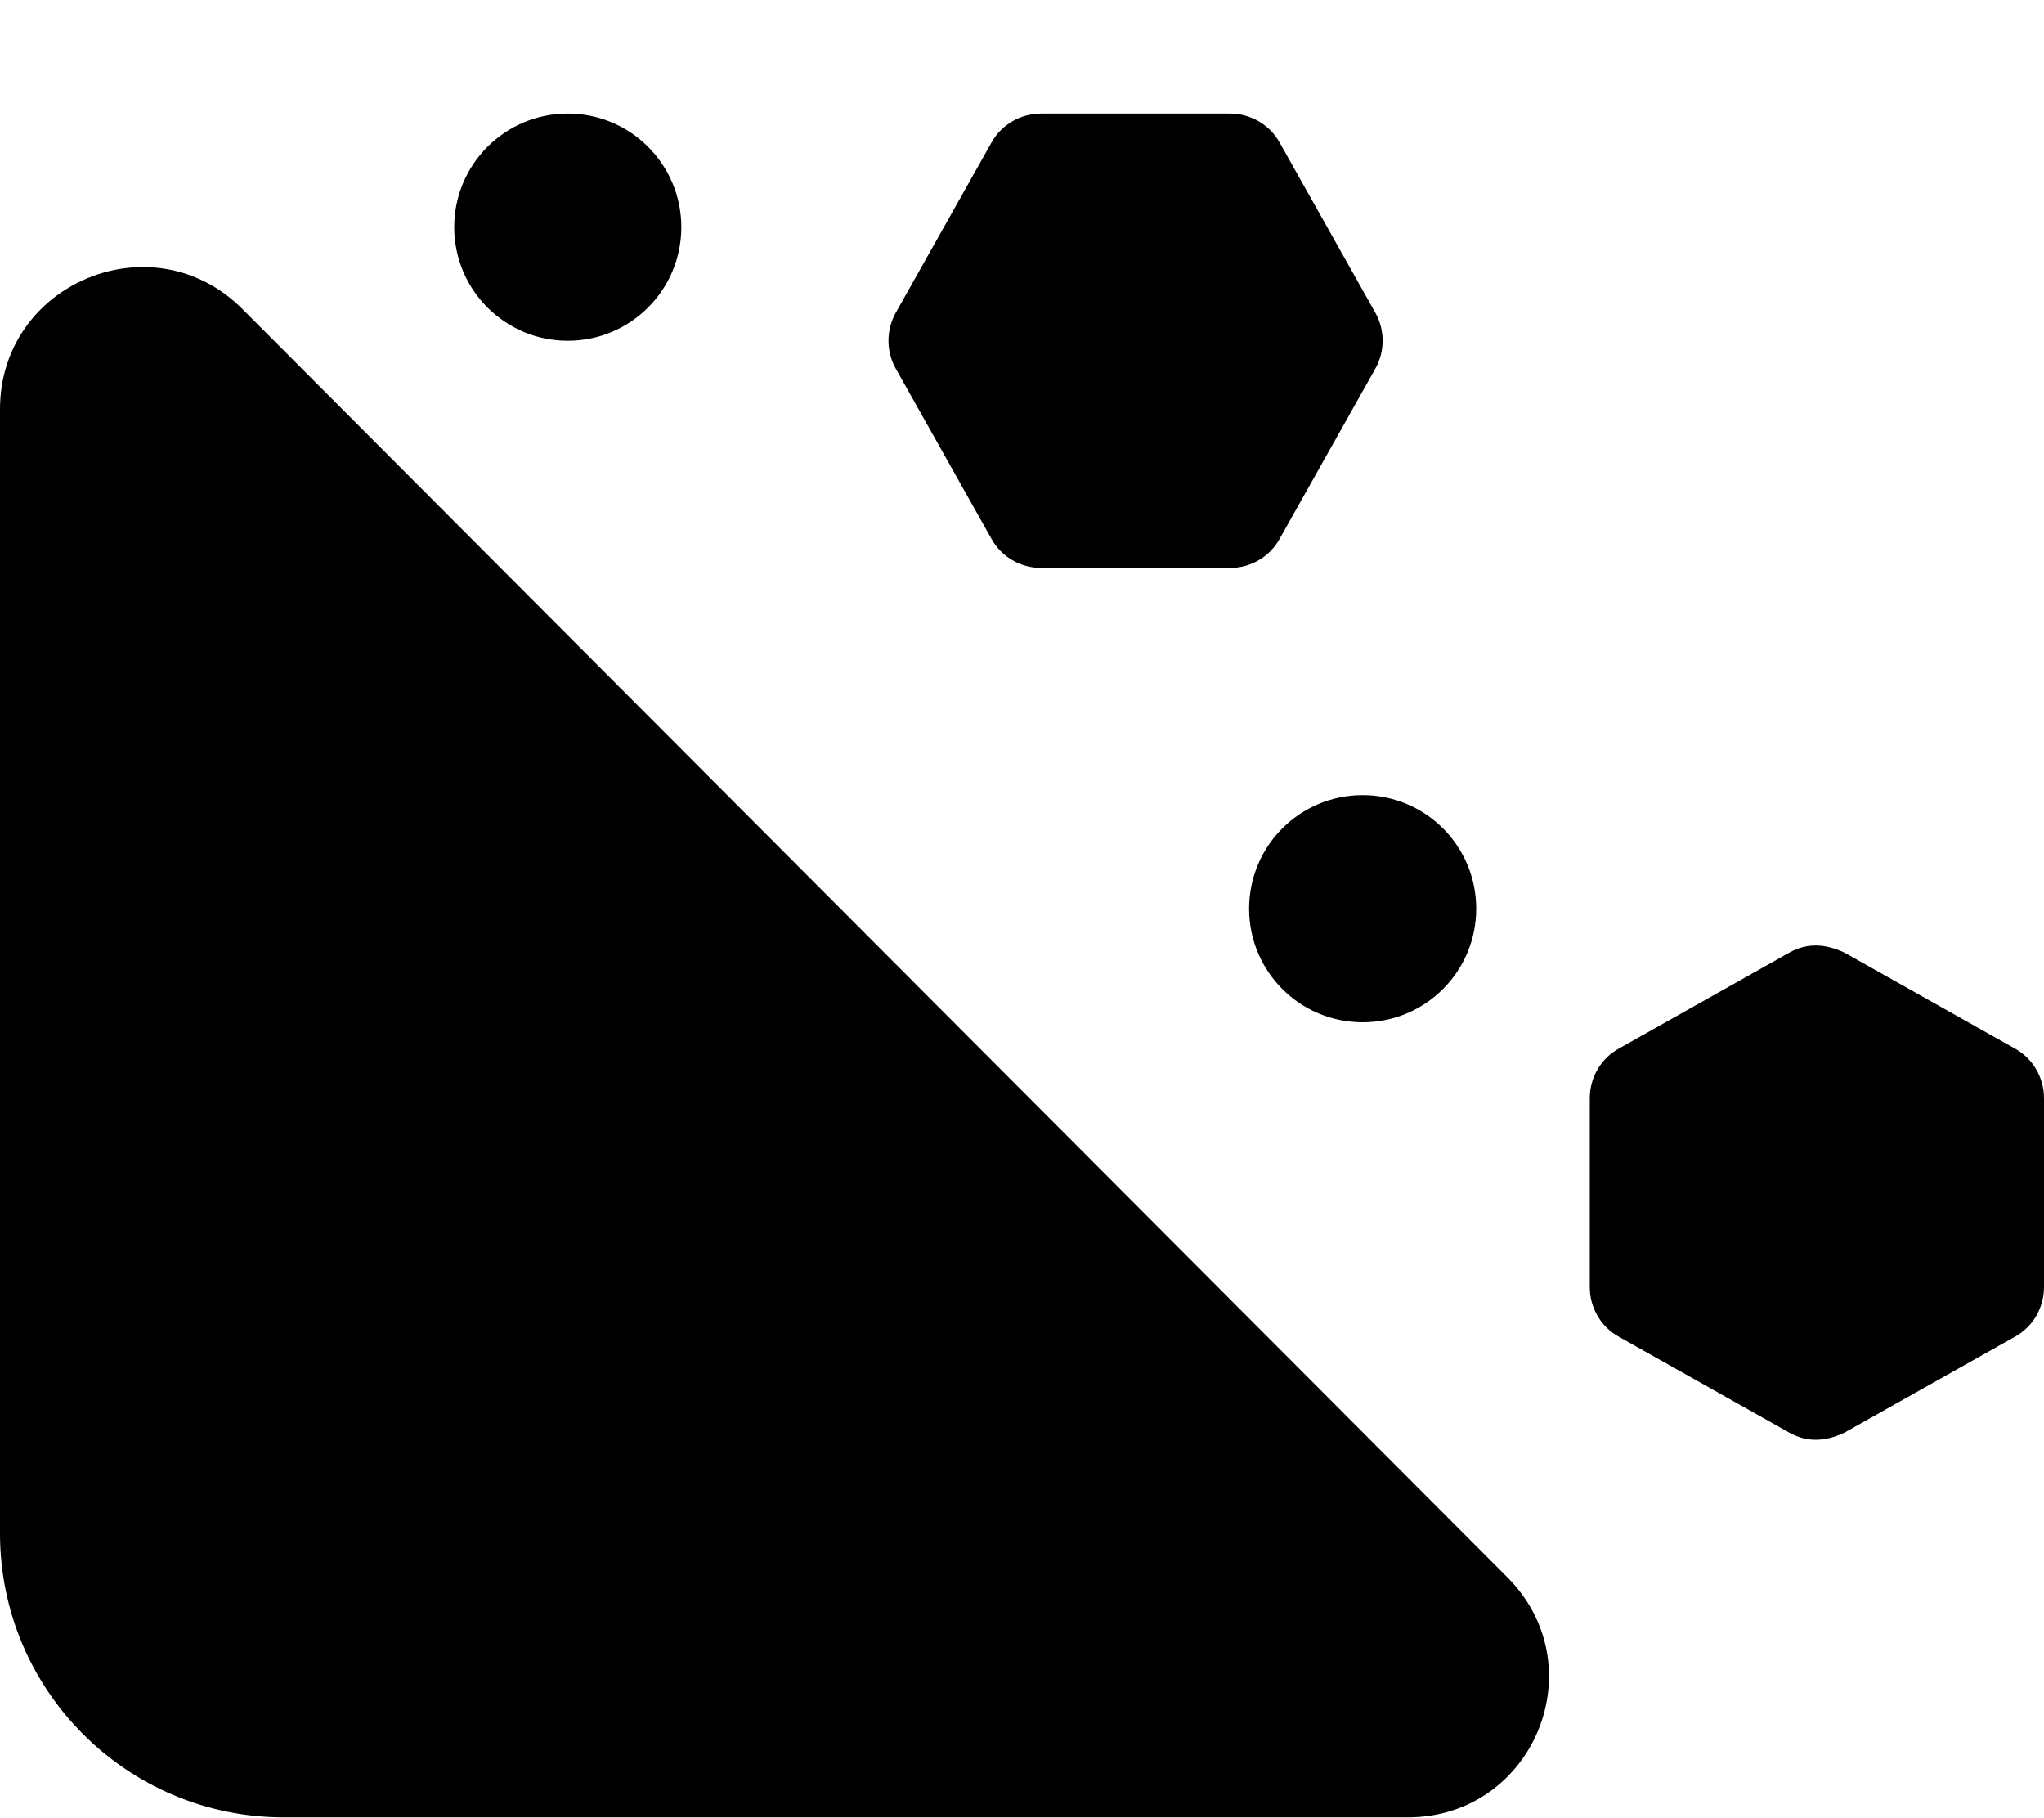
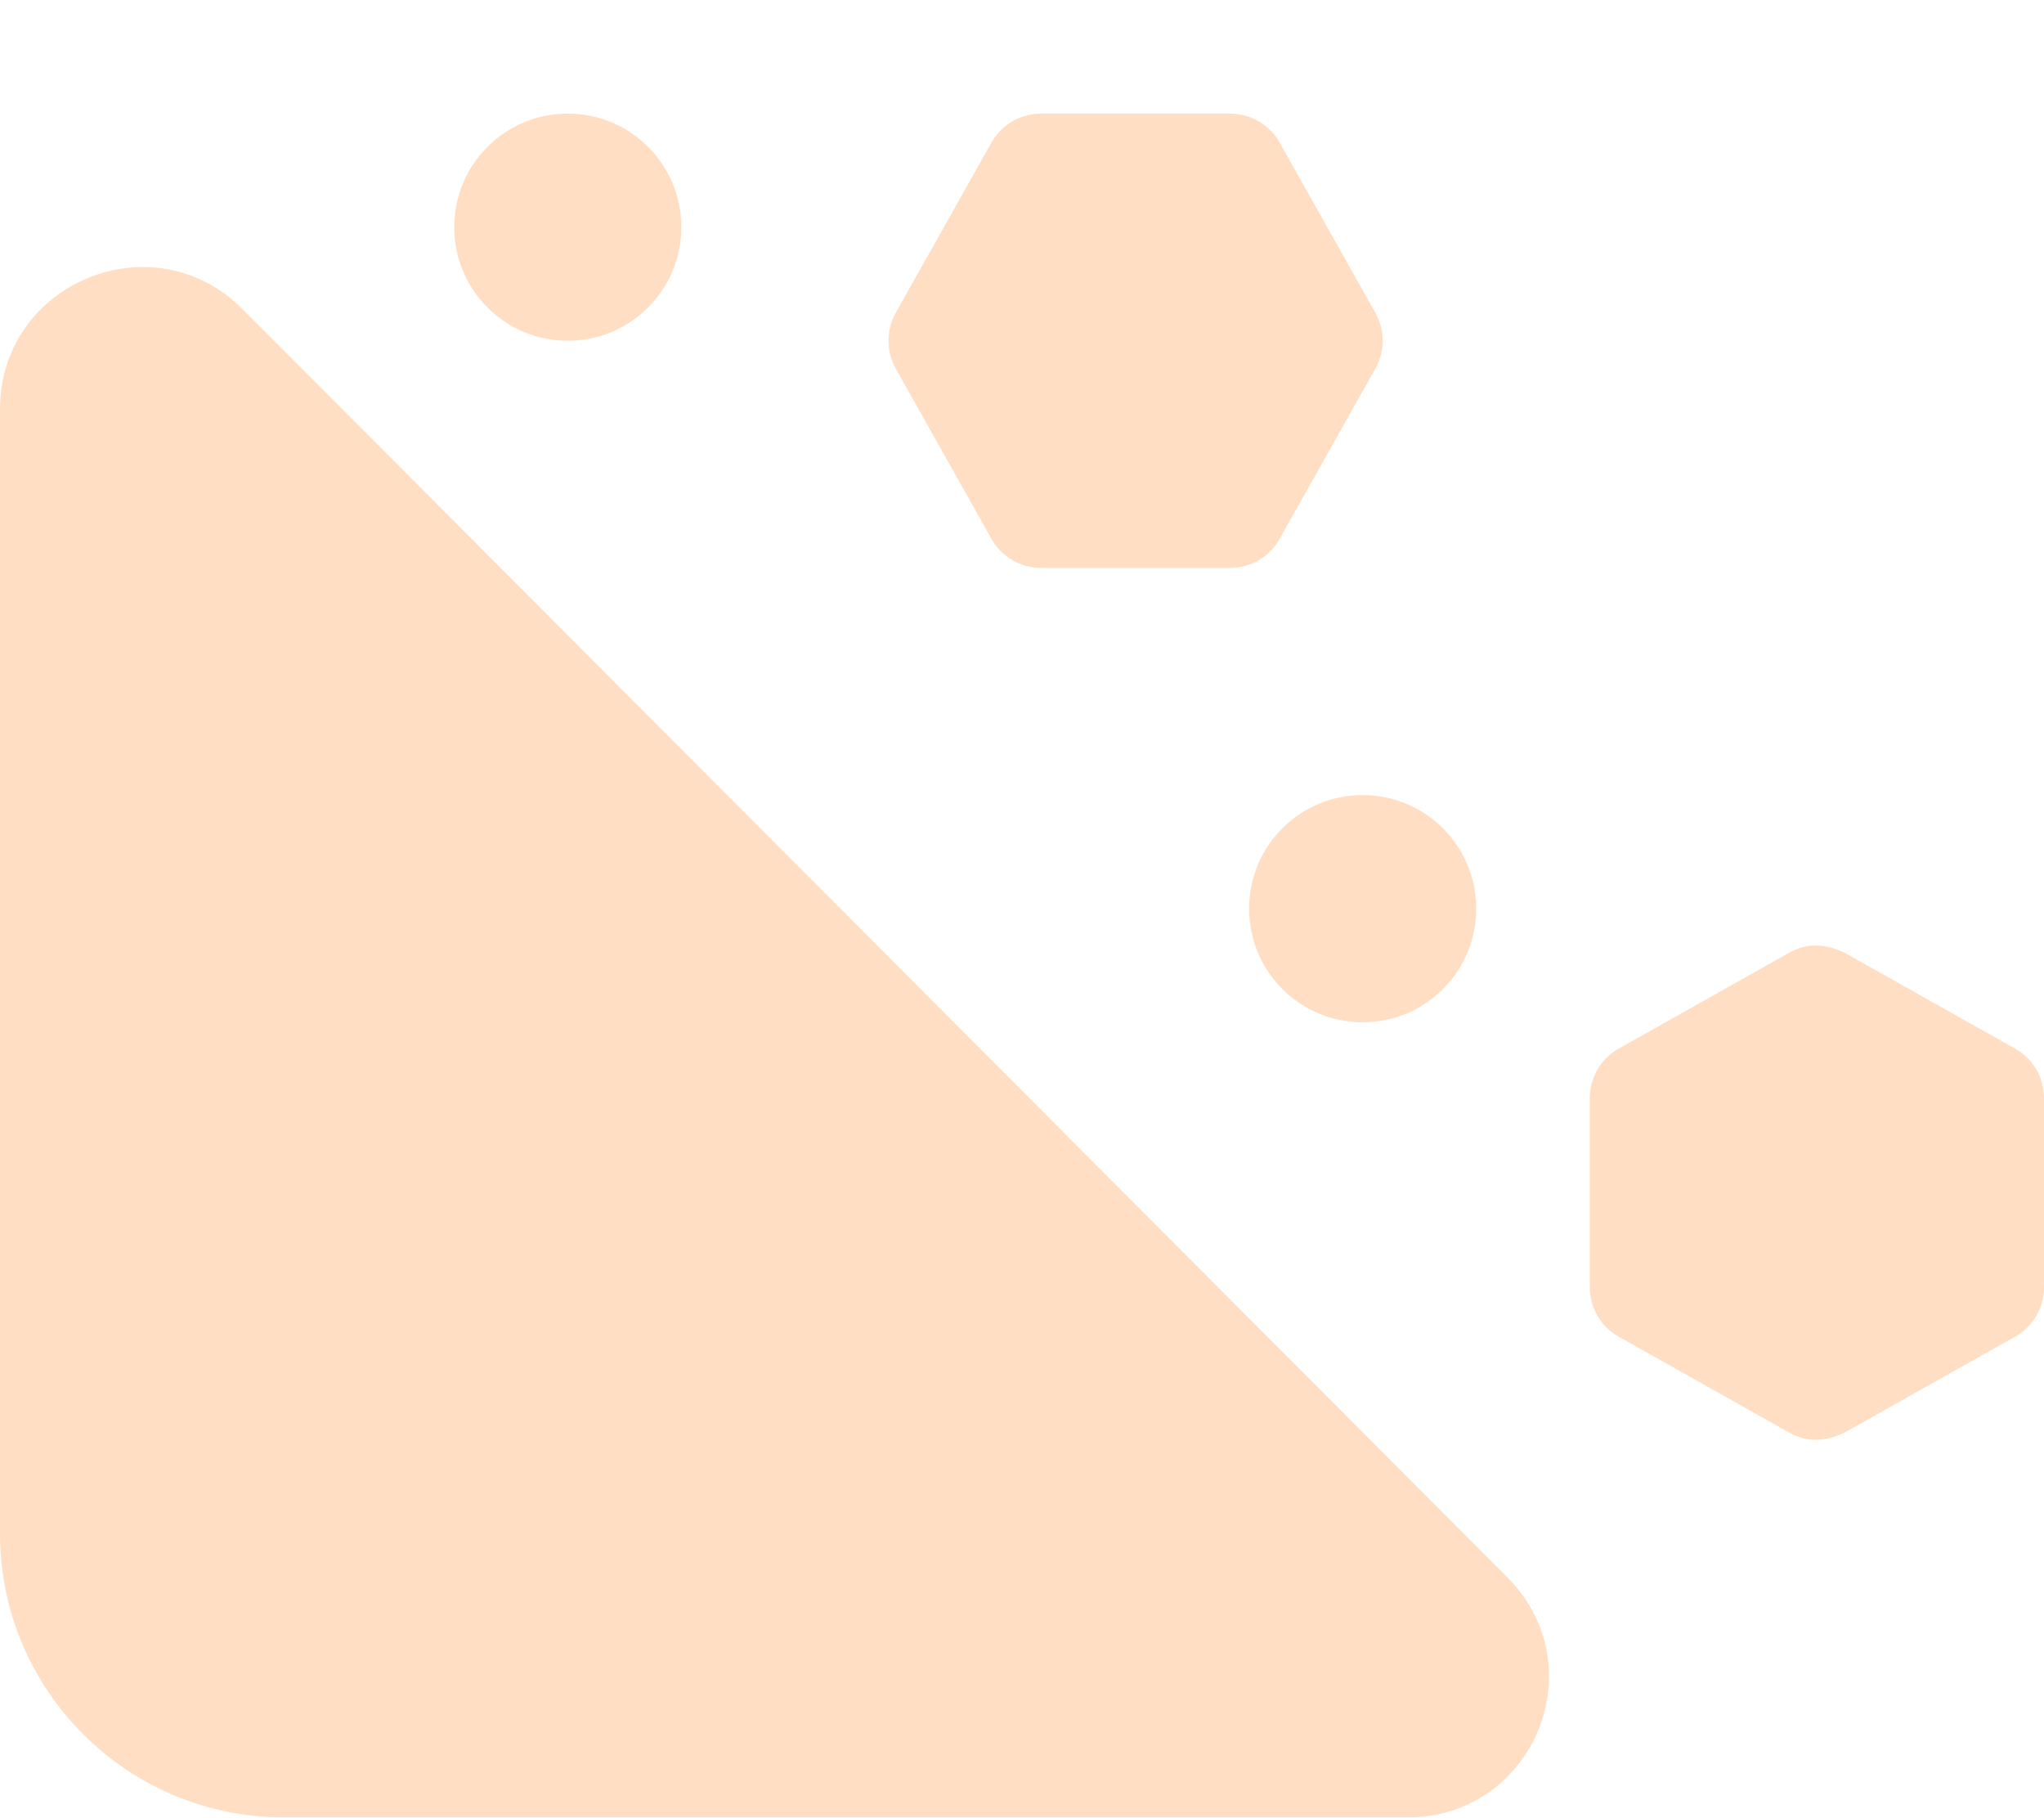
<svg xmlns="http://www.w3.org/2000/svg" viewBox="0 0 576 512">
-   <path d="M252.4 103.8C249.7 98.97 249.7 93.03 252.4 88.16L279.4 40.16C282.2 35.12 287.6 32 293.4 32H346.6C352.4 32 357.8 35.12 360.6 40.16L387.6 88.16C390.3 93.03 390.3 98.97 387.6 103.8L360.6 151.8C357.8 156.9 352.4 160 346.6 160H293.4C287.6 160 282.2 156.9 279.4 151.8L252.4 103.8zM424.1 443.7C450.2 468.9 432.3 512 396.7 512H80C35.82 512 0 476.2 0 432V115.3C0 79.68 43.09 61.83 68.28 87.03L424.1 443.7zM456.2 376.6C451.1 373.8 448 368.4 448 362.6V309.4C448 303.6 451.1 298.2 456.2 295.4L504.2 268.4C509 265.7 514.1 265.7 519.8 268.4L567.8 295.4C572.9 298.2 576 303.6 576 309.4V362.6C576 368.4 572.9 373.8 567.8 376.6L519.8 403.6C514.1 406.3 509 406.3 504.2 403.6L456.2 376.6zM192 64C192 81.67 177.7 96 160 96C142.3 96 128 81.67 128 64C128 46.33 142.3 32 160 32C177.7 32 192 46.33 192 64zM352 256C352 238.3 366.3 224 384 224C401.7 224 416 238.3 416 256C416 273.7 401.7 288 384 288C366.3 288 352 273.7 352 256z fill='#ffdec4'" />
+   <path d="M252.4 103.8C249.7 98.97 249.7 93.03 252.4 88.16L279.4 40.16C282.2 35.12 287.6 32 293.4 32H346.6C352.4 32 357.8 35.12 360.6 40.16L387.6 88.16C390.3 93.03 390.3 98.97 387.6 103.8L360.6 151.8C357.8 156.9 352.4 160 346.6 160H293.4C287.6 160 282.2 156.9 279.4 151.8L252.4 103.8zM424.1 443.7C450.2 468.9 432.3 512 396.7 512H80C35.82 512 0 476.2 0 432V115.3C0 79.68 43.09 61.83 68.28 87.03L424.1 443.7zM456.2 376.6C451.1 373.8 448 368.4 448 362.6V309.4C448 303.6 451.1 298.2 456.2 295.4L504.2 268.4C509 265.7 514.1 265.7 519.8 268.4L567.8 295.4C572.9 298.2 576 303.6 576 309.4V362.6C576 368.4 572.9 373.8 567.8 376.6L519.8 403.6C514.1 406.3 509 406.3 504.2 403.6L456.2 376.6zM192 64C192 81.67 177.7 96 160 96C142.3 96 128 81.67 128 64C128 46.33 142.3 32 160 32C177.7 32 192 46.33 192 64zM352 256C352 238.3 366.3 224 384 224C401.7 224 416 238.3 416 256C416 273.7 401.7 288 384 288C366.3 288 352 273.7 352 256z" fill="#ffdec4" />
</svg>
